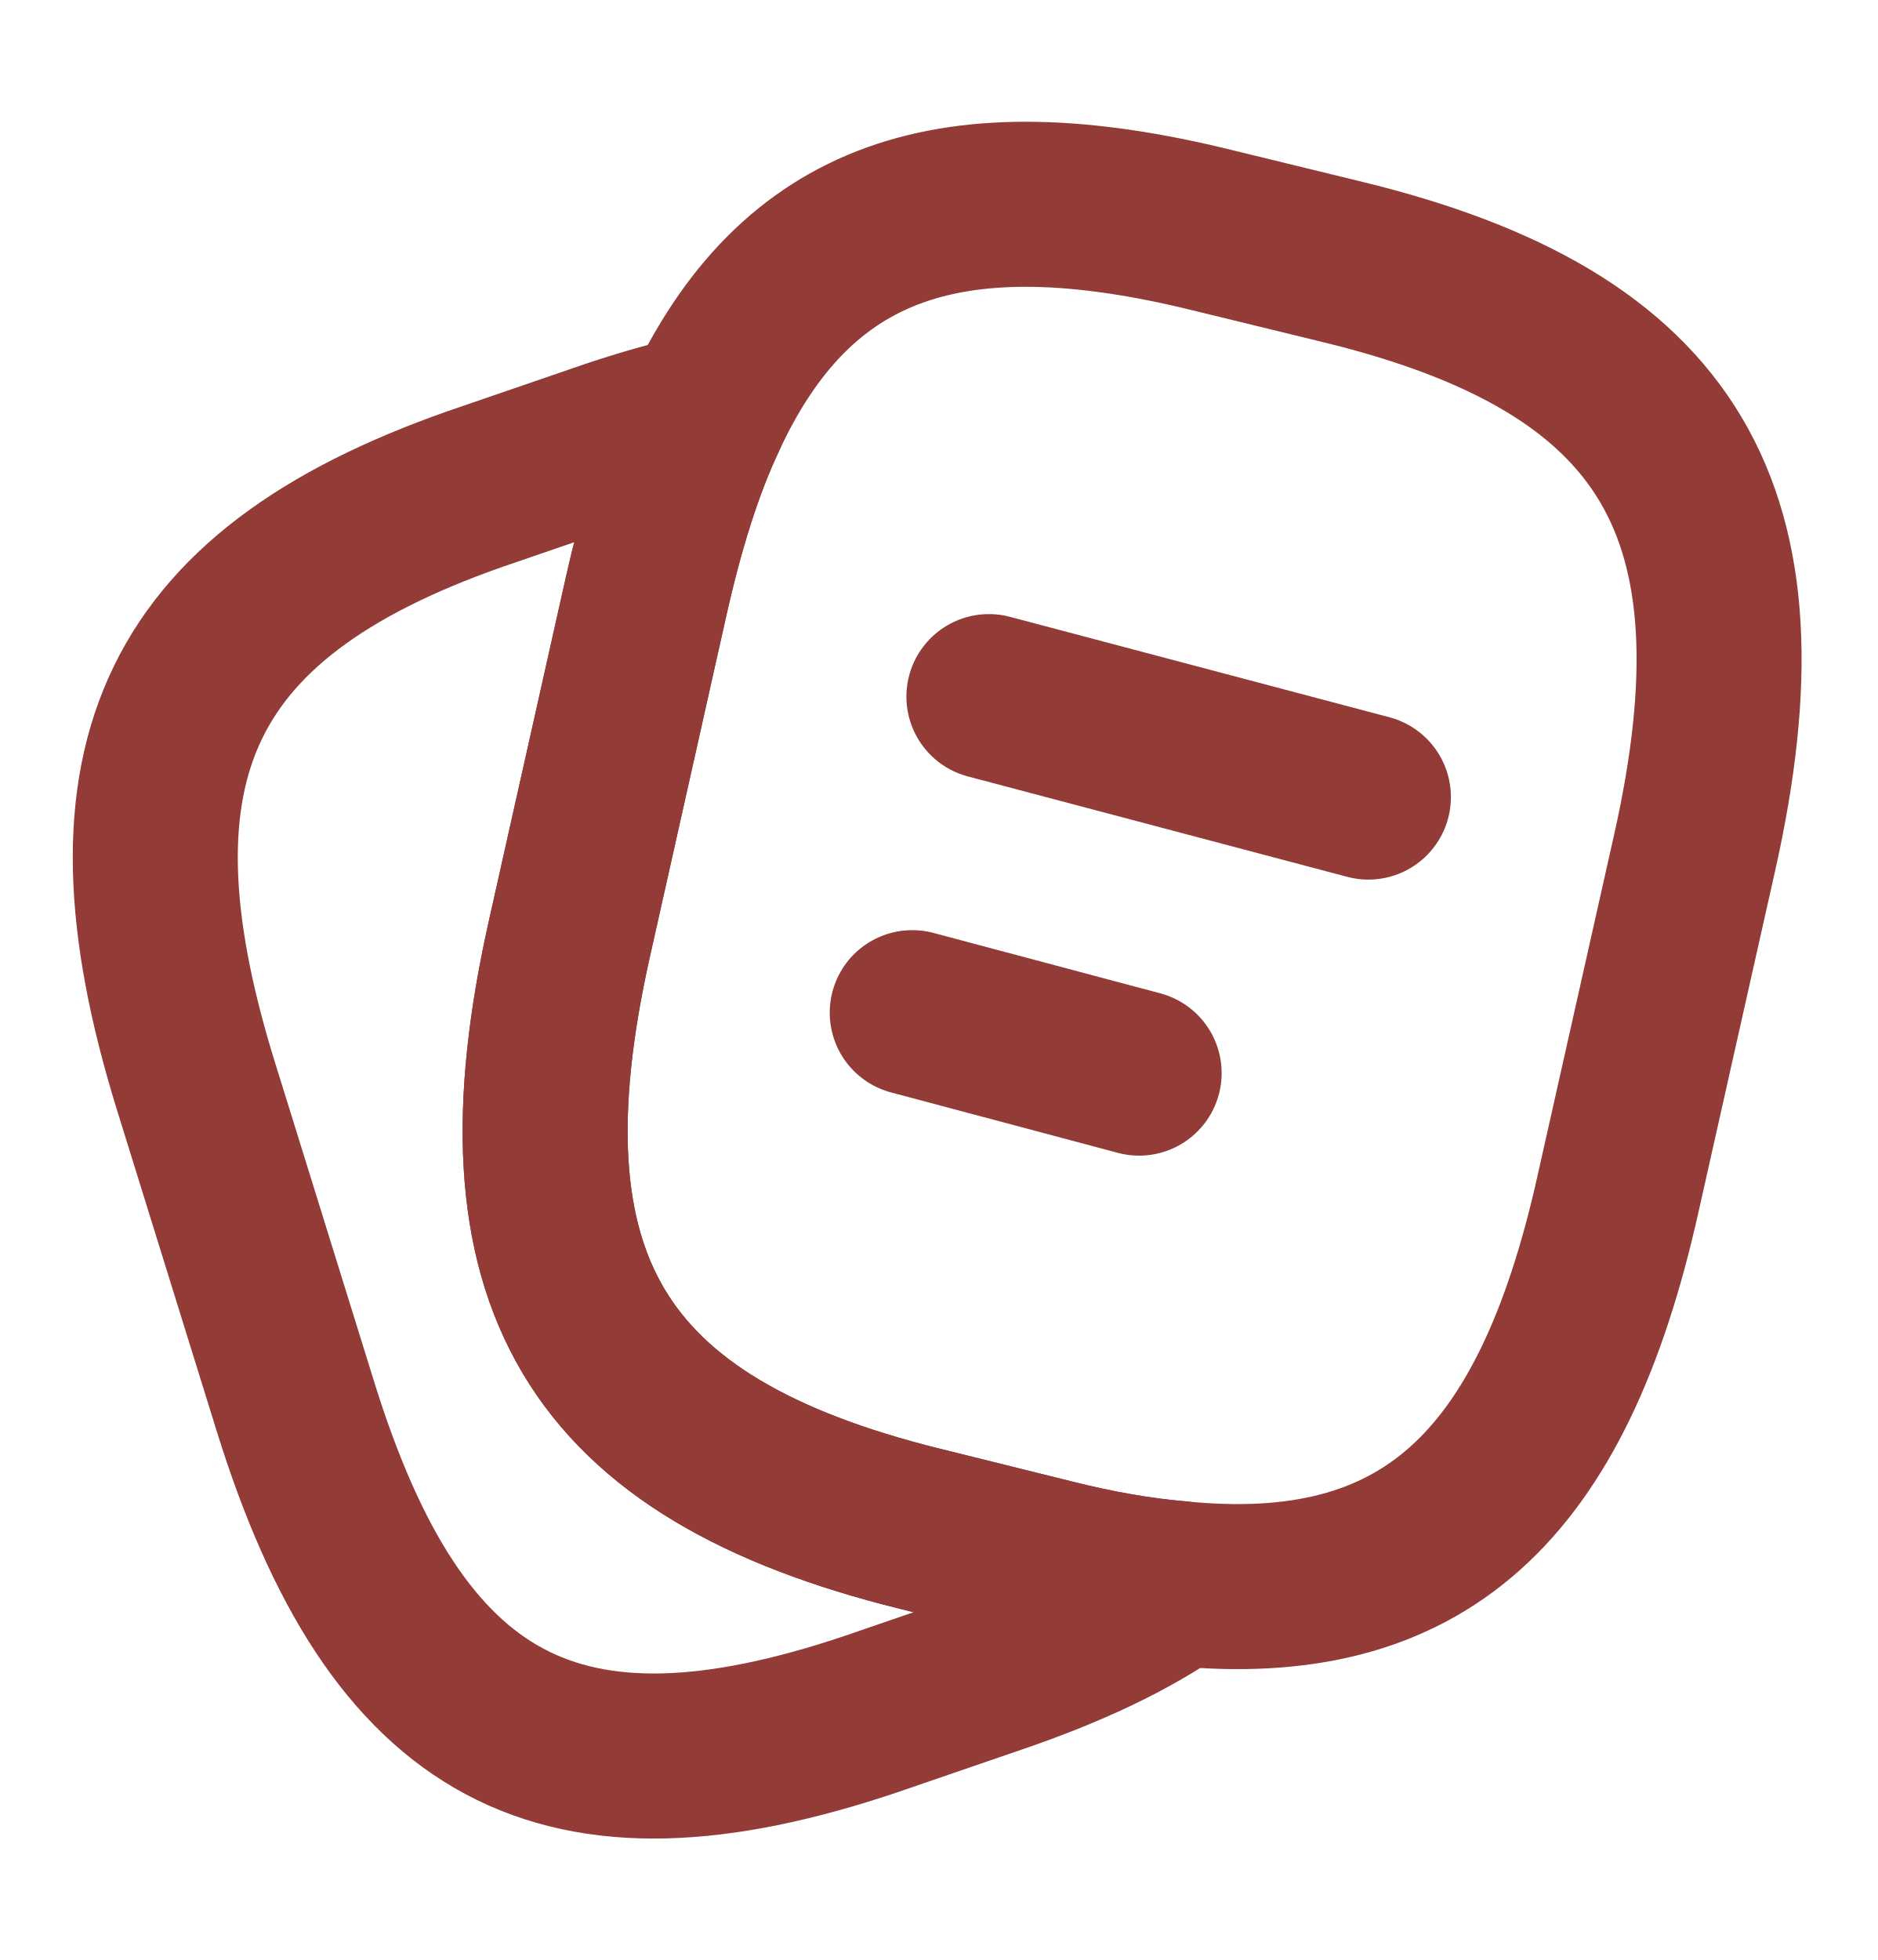
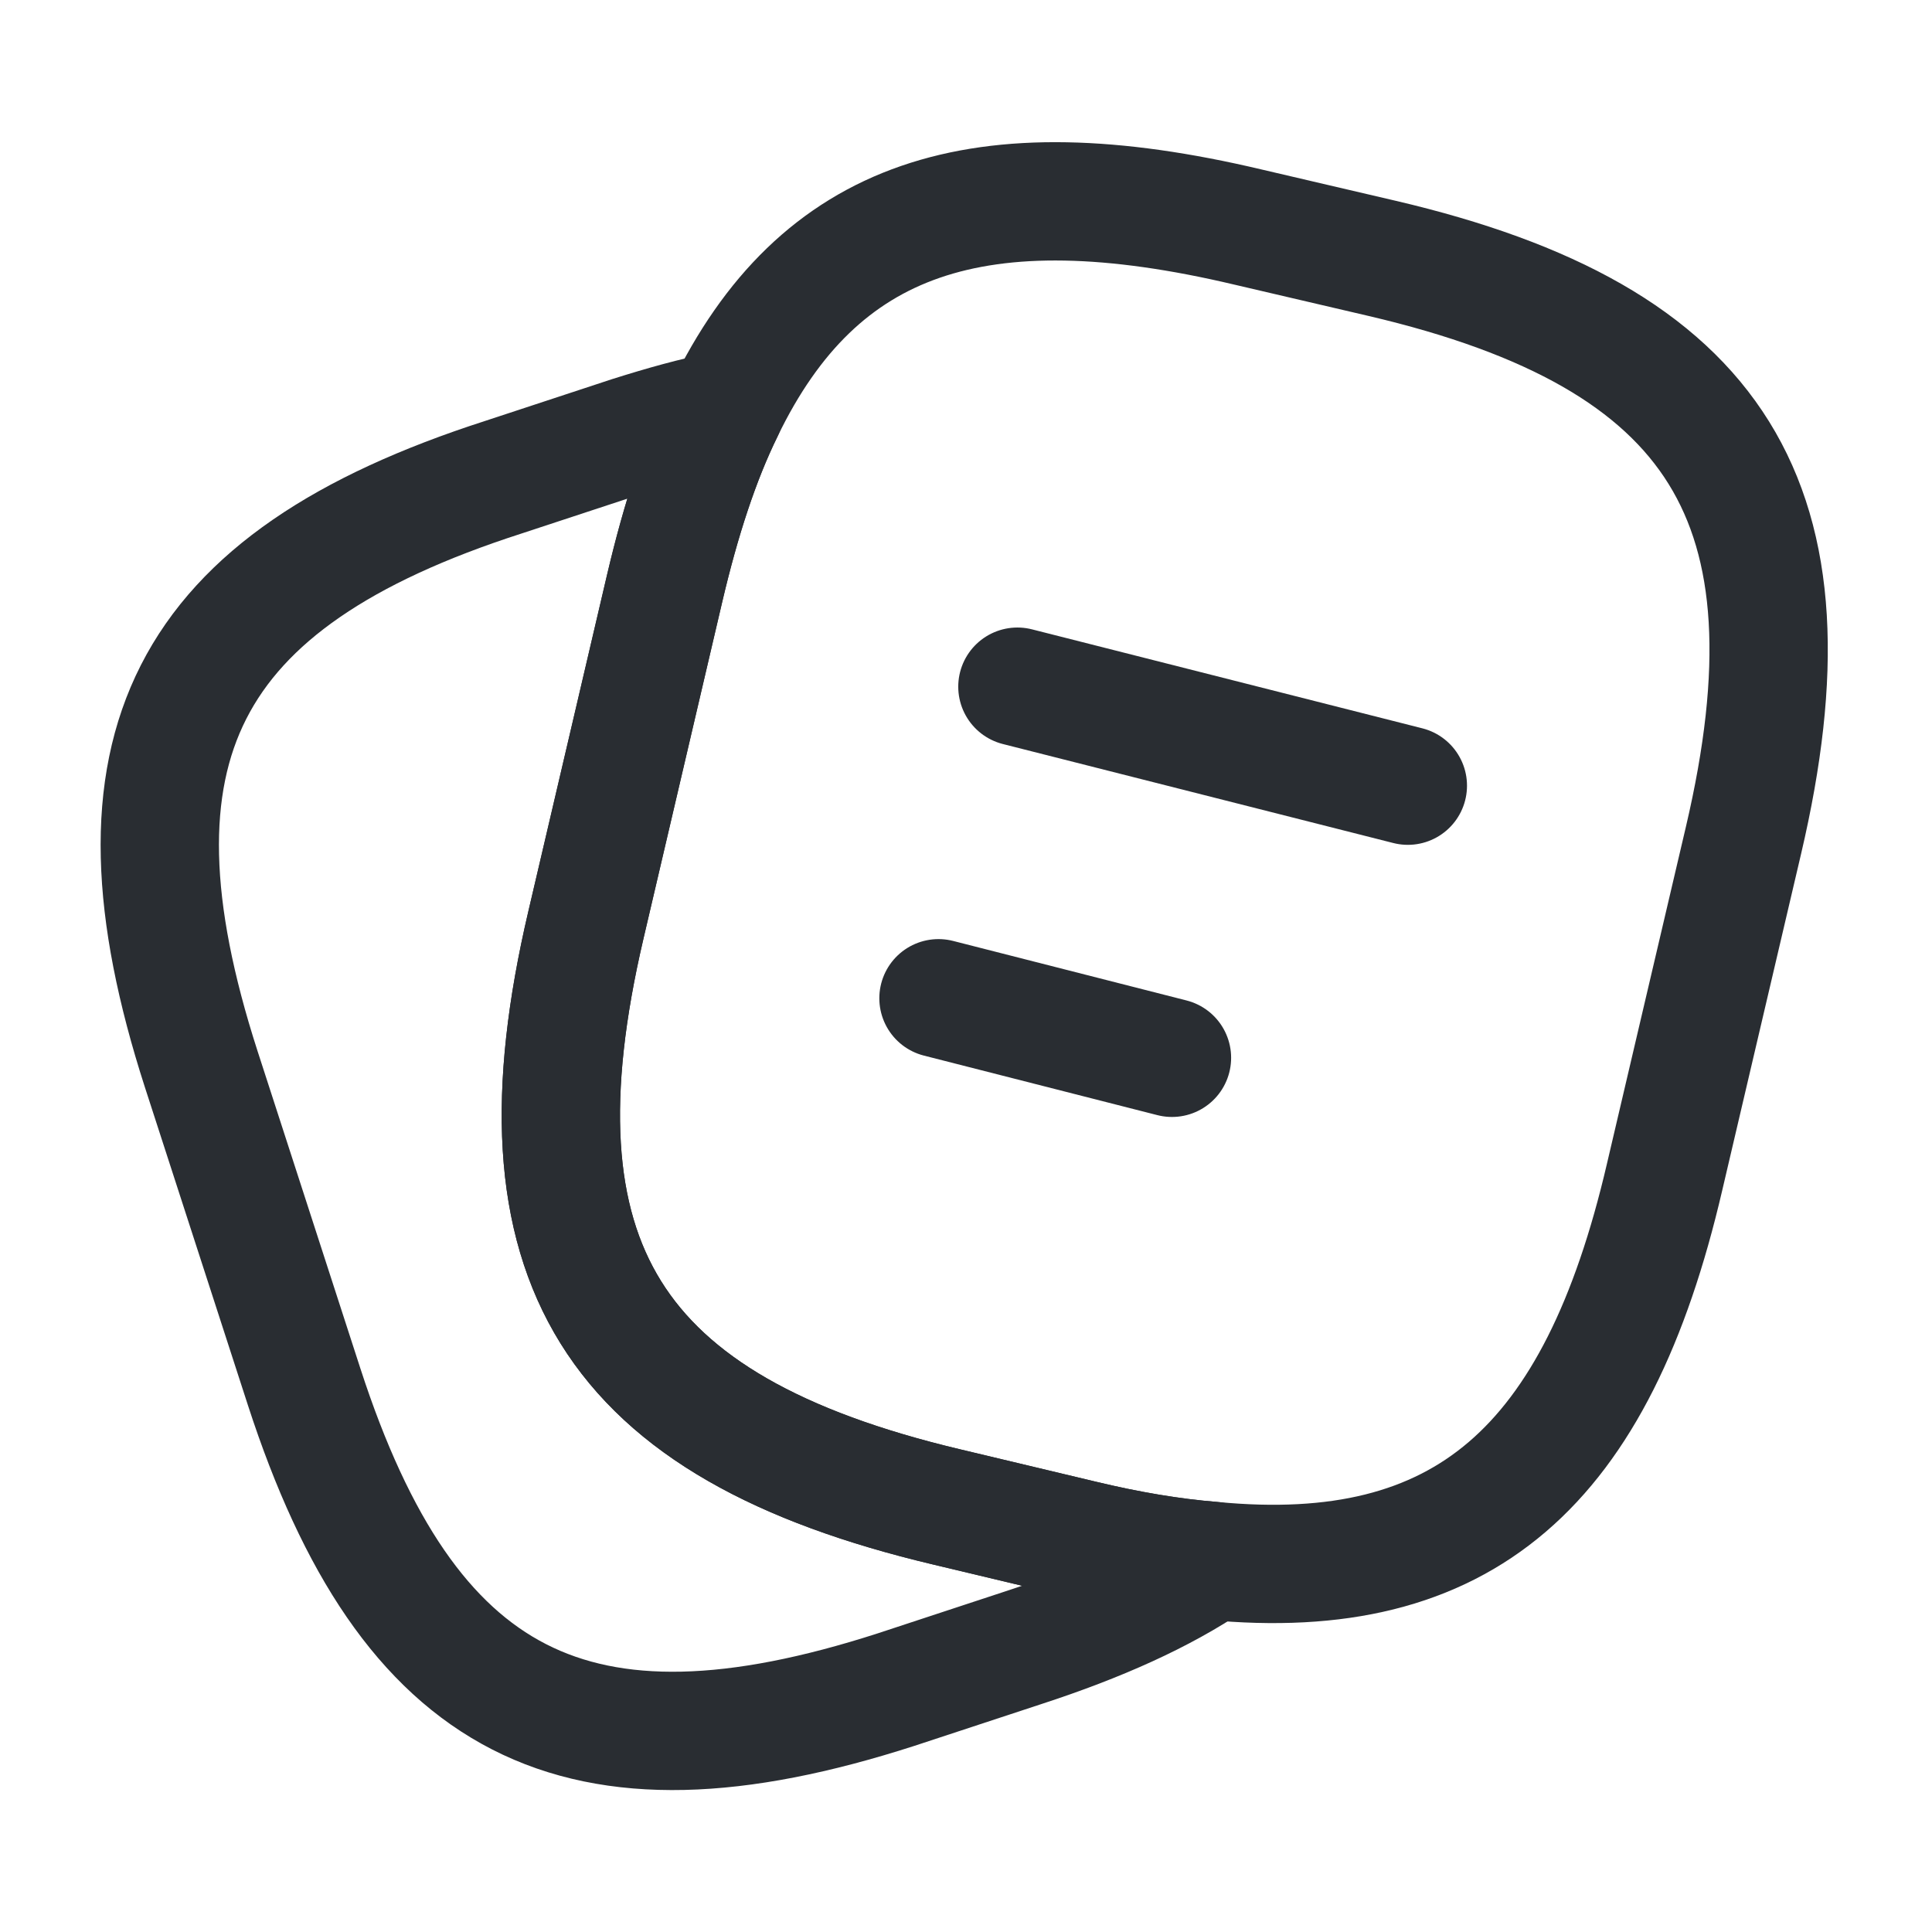
- <svg xmlns="http://www.w3.org/2000/svg" width="23" height="24" viewBox="0 0 23 24" fill="none">
-   <path d="M20.756 10.44L19.817 14.62C19.012 18.23 17.421 19.689 14.431 19.39C13.952 19.349 13.434 19.259 12.879 19.119L11.268 18.72C7.272 17.73 6.036 15.669 6.975 11.489L7.914 7.3C8.106 6.45 8.336 5.71 8.624 5.1C9.745 2.68 11.652 2.03 14.853 2.82L16.453 3.21C20.468 4.19 21.695 6.26 20.756 10.44Z" stroke="#923B37" stroke-width="2.021" stroke-linecap="round" stroke-linejoin="round" />
-   <path d="M14.431 19.39C13.837 19.81 13.089 20.16 12.179 20.47L10.665 20.99C6.86 22.27 4.857 21.2 3.621 17.23L2.394 13.28C1.168 9.31 2.184 7.21 5.988 5.93L7.502 5.41C7.895 5.28 8.269 5.17 8.624 5.1C8.336 5.71 8.106 6.45 7.914 7.3L6.975 11.49C6.036 15.67 7.272 17.73 11.269 18.72L12.879 19.12C13.434 19.26 13.952 19.35 14.431 19.39Z" stroke="#923B37" stroke-width="2.021" stroke-linecap="round" stroke-linejoin="round" />
-   <path d="M12.112 8.53L16.76 9.76" stroke="#923B37" stroke-width="2.021" stroke-linecap="round" stroke-linejoin="round" />
-   <path d="M11.173 12.4L13.952 13.14" stroke="#923B37" stroke-width="2.021" stroke-linecap="round" stroke-linejoin="round" />
+ <svg xmlns="http://www.w3.org/2000/svg" width="33" height="33" viewBox="0 0 33 33" fill="none">
+   <path d="M29.78 14.354L28.433 20.102C27.278 25.066 24.995 27.073 20.706 26.661C20.018 26.606 19.276 26.482 18.478 26.29L16.168 25.739C10.434 24.378 8.66 21.546 10.008 15.798L11.355 10.037C11.63 8.868 11.96 7.851 12.373 7.012C13.982 3.684 16.718 2.791 21.311 3.877L23.607 4.413C29.368 5.761 31.128 8.607 29.78 14.354Z" stroke="#292D32" stroke-width="2.021" stroke-linecap="round" stroke-linejoin="round" />
+   <path d="M20.706 26.661C19.853 27.238 18.781 27.72 17.474 28.146L15.302 28.861C9.843 30.621 6.969 29.149 5.196 23.691L3.436 18.259C1.676 12.801 3.133 9.913 8.592 8.153L10.764 7.438C11.328 7.26 11.864 7.108 12.373 7.012C11.961 7.851 11.631 8.868 11.356 10.037L10.008 15.798C8.661 21.546 10.434 24.378 16.168 25.739L18.478 26.29C19.276 26.482 20.018 26.606 20.706 26.661Z" stroke="#292D32" stroke-width="2.021" stroke-linecap="round" stroke-linejoin="round" />
+   <path d="M17.378 11.729L24.047 13.42" stroke="#292D32" stroke-width="2.021" stroke-linecap="round" stroke-linejoin="round" />
+   <path d="M16.03 17.051L20.018 18.068" stroke="#292D32" stroke-width="2.021" stroke-linecap="round" stroke-linejoin="round" />
</svg>
